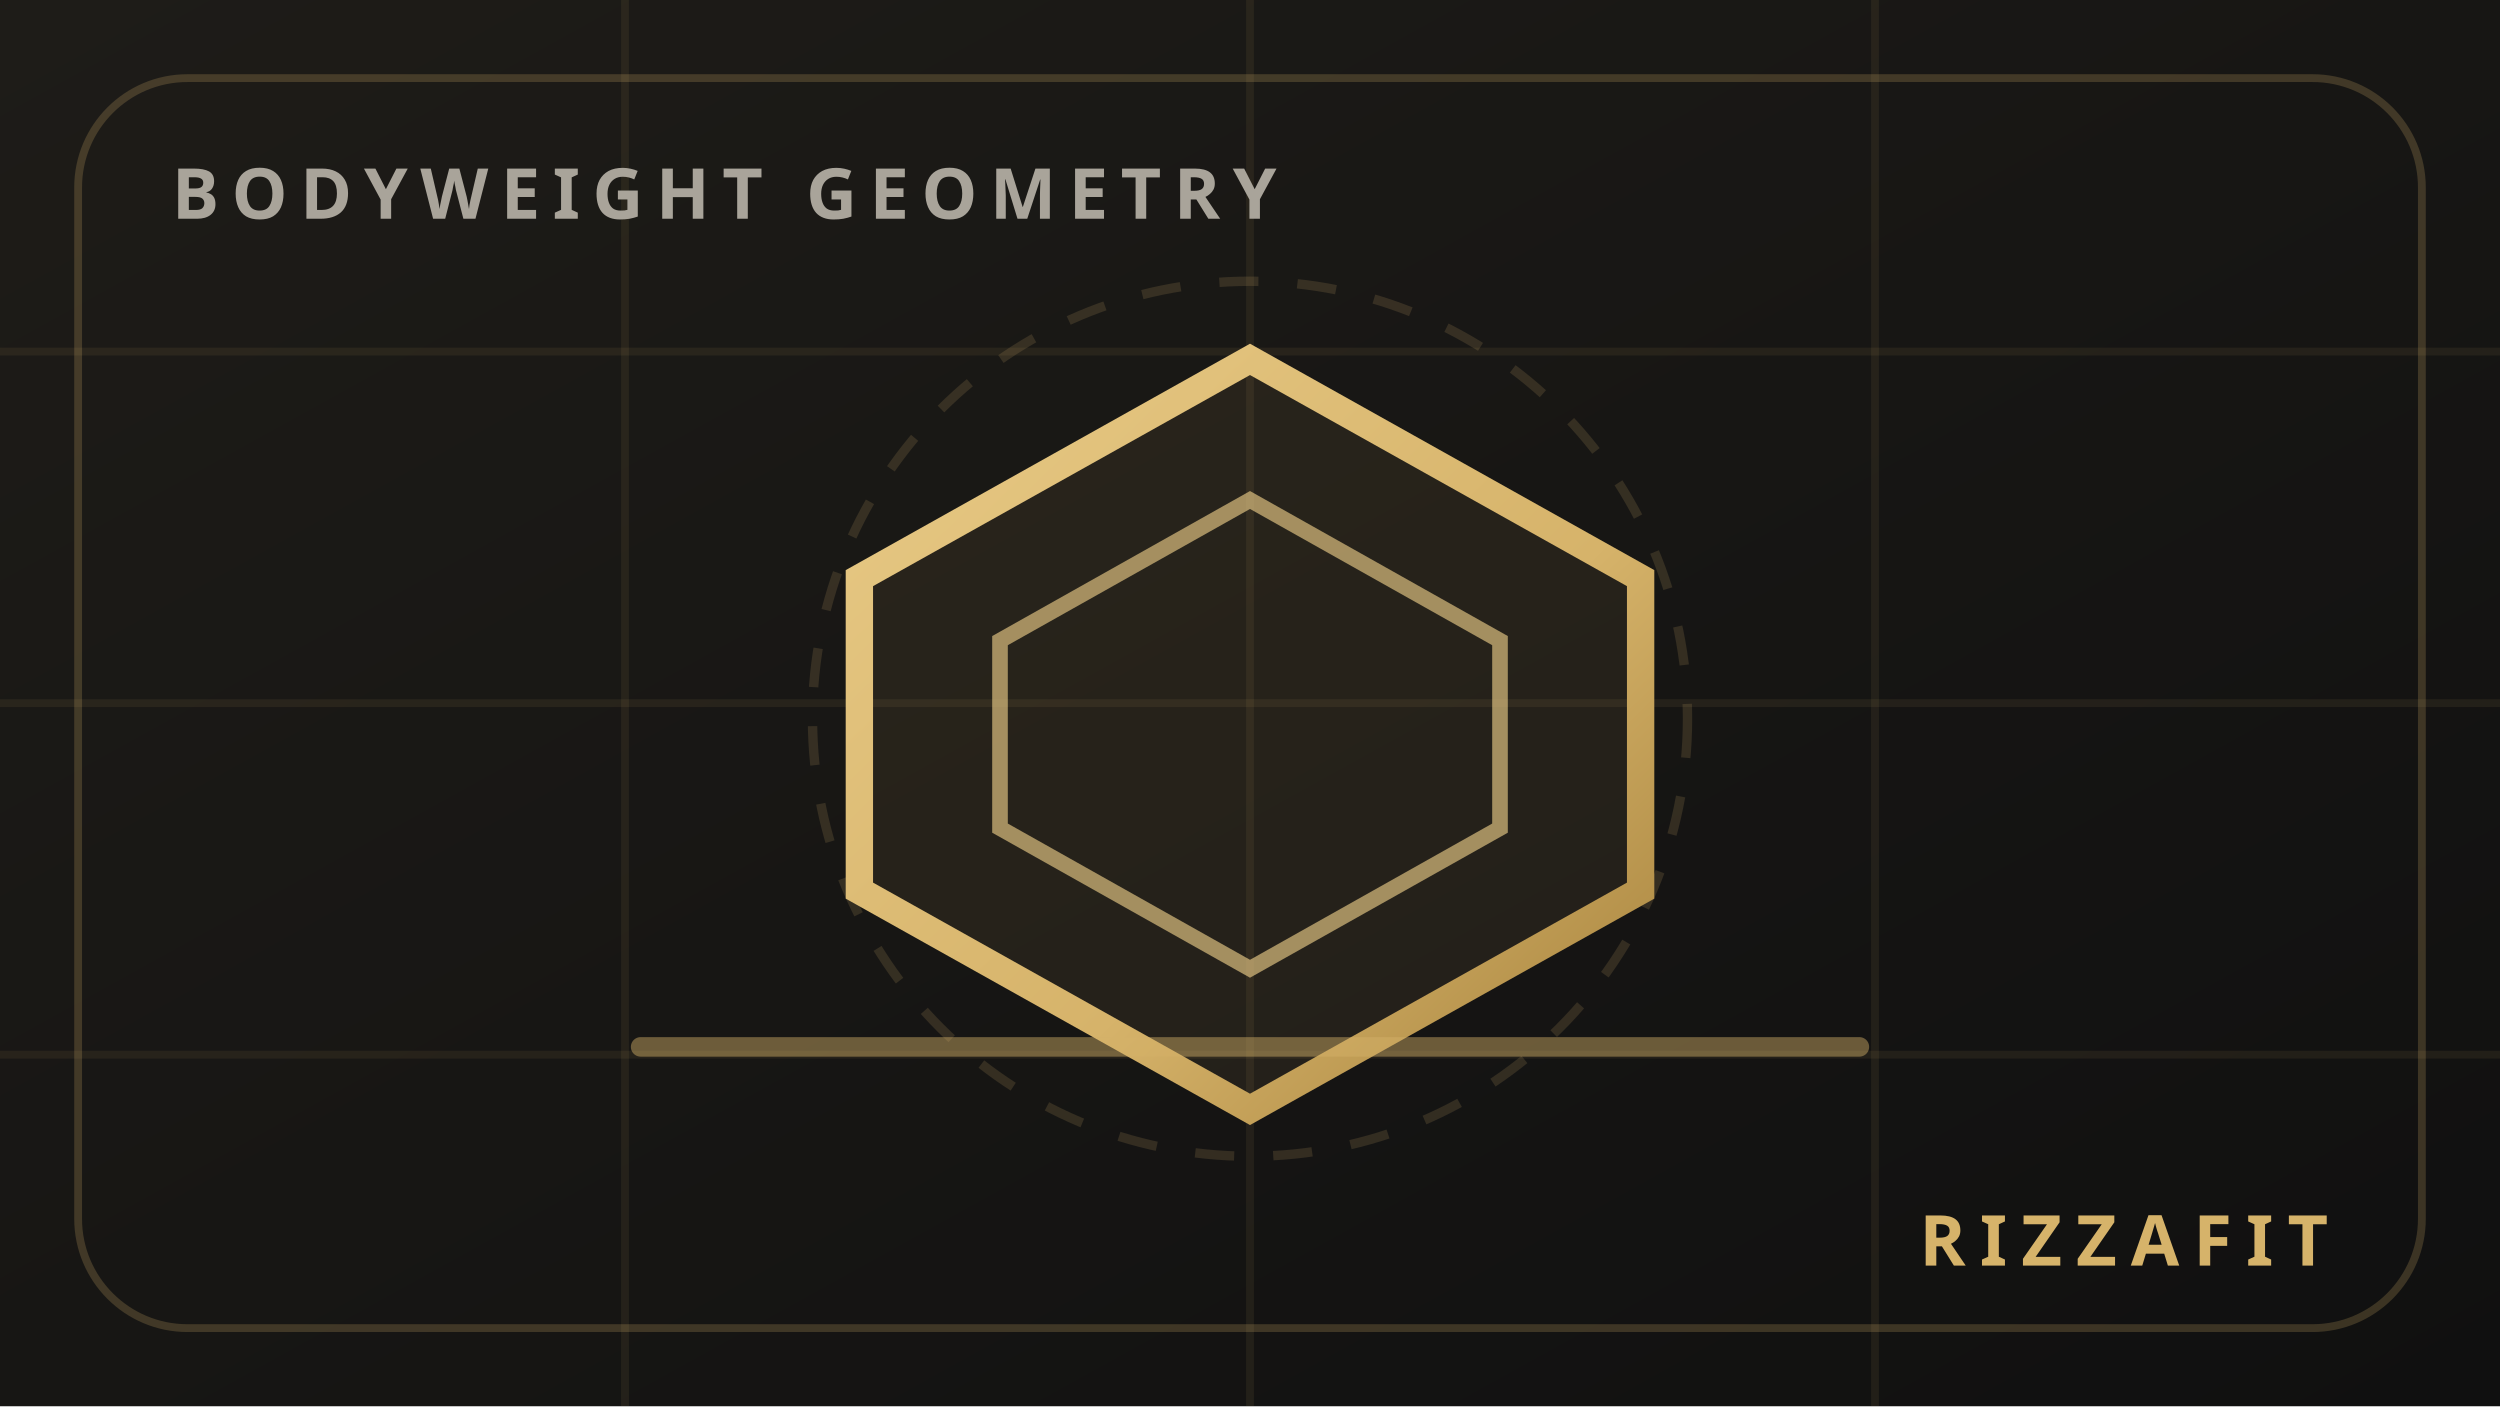
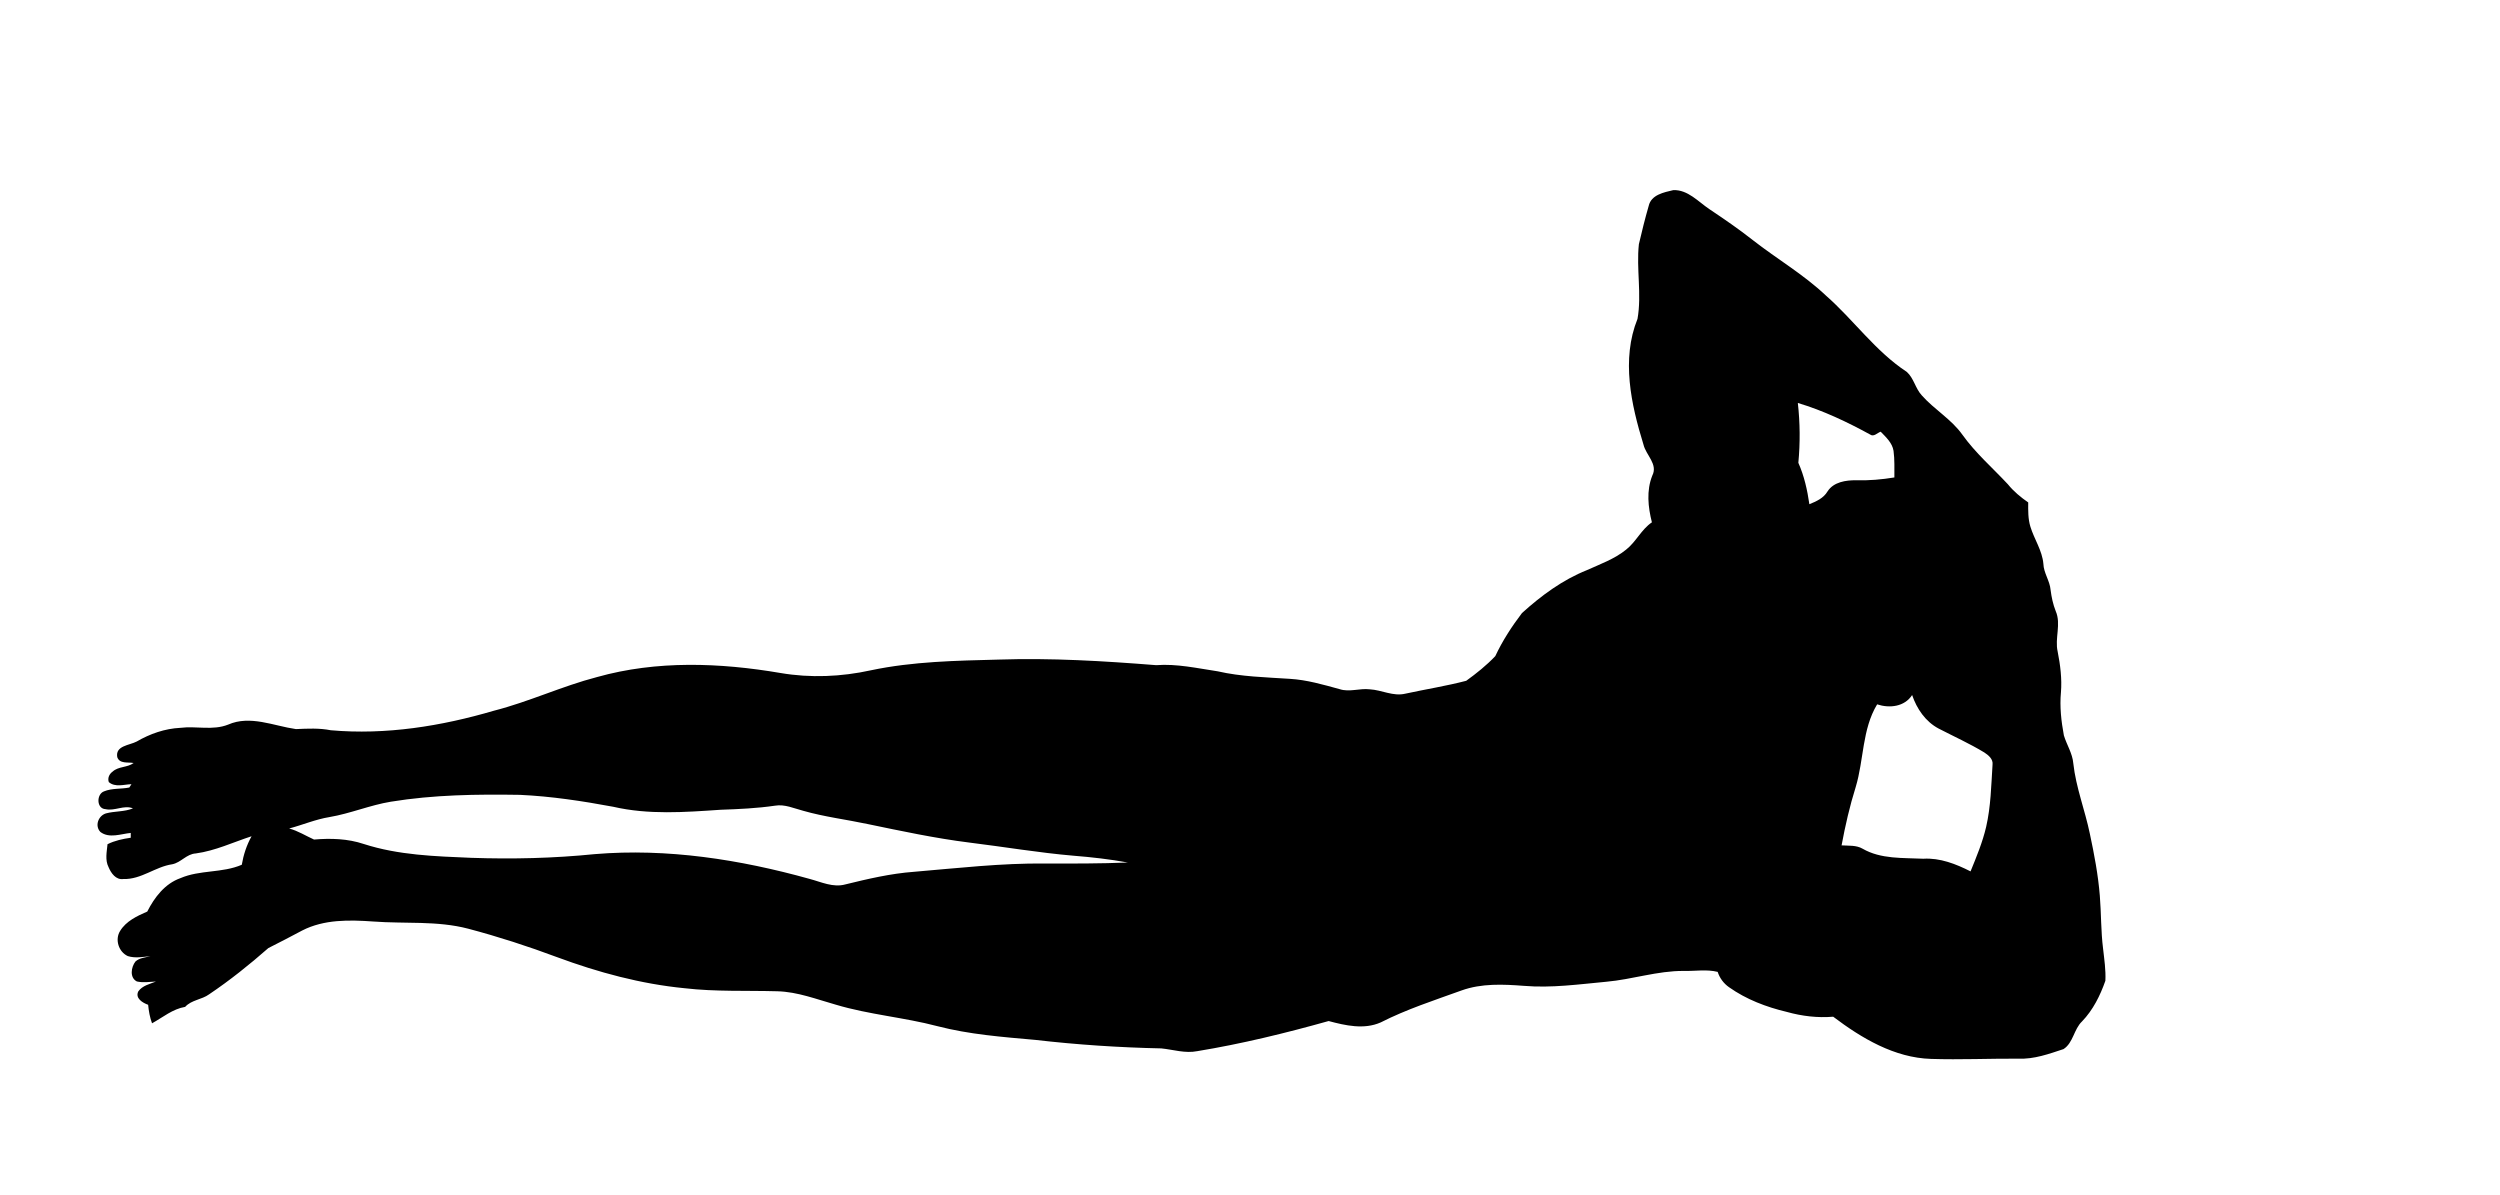
- <svg xmlns="http://www.w3.org/2000/svg" viewBox="0 0 320 180" data-rf-equip="true">
-   <defs>
-     <linearGradient id="bgGrad" x1="0" y1="0" x2="1" y2="1">
-       <stop offset="0%" stop-color="#1E1C18" />
-       <stop offset="100%" stop-color="#101010" />
-     </linearGradient>
-     <linearGradient id="goldGrad" x1="0" y1="0" x2="1" y2="1">
-       <stop offset="0%" stop-color="#E8CA86" />
-       <stop offset="60%" stop-color="#D6B36A" />
-       <stop offset="100%" stop-color="#A6823C" />
-     </linearGradient>
-   </defs>
-   <rect width="320" height="180" fill="url(#bgGrad)" />
-   <g stroke="rgba(214,179,106,0.08)" stroke-width="1">
-     <line x1="0" y1="45" x2="320" y2="45" />
-     <line x1="0" y1="90" x2="320" y2="90" />
-     <line x1="0" y1="135" x2="320" y2="135" />
-     <line x1="80" y1="0" x2="80" y2="180" />
-     <line x1="160" y1="0" x2="160" y2="180" />
-     <line x1="240" y1="0" x2="240" y2="180" />
+ <svg xmlns="http://www.w3.org/2000/svg" width="971pt" height="464pt" viewBox="0 0 971 464" version="1.1">
+   <g id="#000000ff">
+     <path fill="#000000" opacity="1.00" d=" M 640.35 79.98 C 641.33 75.64 646.25 74.71 649.93 73.84 C 655.54 73.64 659.57 78.31 663.90 81.22 C 669.64 85.06 675.34 88.96 680.77 93.24 C 690.13 100.57 700.51 106.58 709.18 114.79 C 720.01 124.30 728.43 136.46 740.58 144.43 C 743.33 146.86 743.92 150.87 746.41 153.55 C 751.27 159.06 757.90 162.79 762.20 168.85 C 767.28 175.97 773.93 181.72 779.86 188.09 C 782.09 190.86 784.85 193.13 787.76 195.15 C 787.73 198.31 787.67 201.53 788.61 204.58 C 790.09 209.44 793.20 213.80 793.65 218.98 C 793.77 222.58 796.15 225.57 796.45 229.13 C 796.81 231.94 797.39 234.72 798.44 237.36 C 800.64 242.40 798.00 247.89 799.20 253.09 C 800.22 258.30 800.90 263.60 800.47 268.92 C 799.95 274.52 800.59 280.14 801.61 285.64 C 802.71 289.30 804.95 292.60 805.27 296.50 C 806.30 305.87 809.82 314.69 811.71 323.88 C 813.40 331.81 814.92 339.80 815.57 347.89 C 816.13 354.75 815.97 361.66 816.84 368.50 C 817.30 372.62 817.94 376.77 817.73 380.93 C 815.71 386.67 812.94 392.28 808.67 396.71 C 805.46 399.75 805.27 405.03 801.47 407.47 C 795.82 409.34 790.02 411.45 783.97 411.18 C 772.65 411.12 761.34 411.65 750.02 411.28 C 735.80 410.85 723.05 403.24 712.01 394.89 C 705.95 395.40 699.85 394.67 694.01 393.03 C 686.05 391.14 678.25 388.18 671.55 383.43 C 669.47 381.98 667.93 379.89 667.14 377.48 C 662.82 376.40 658.36 377.23 653.98 377.11 C 643.75 377.04 633.95 380.43 623.82 381.32 C 613.23 382.31 602.60 383.80 591.95 382.91 C 583.85 382.29 575.45 381.89 567.67 384.69 C 557.08 388.52 546.30 392.00 536.24 397.12 C 529.79 399.97 522.53 398.31 516.04 396.57 C 499.25 401.28 482.25 405.44 465.02 408.27 C 460.31 409.21 455.68 407.66 451.04 407.20 C 434.67 406.85 418.32 405.77 402.05 403.89 C 389.33 402.75 376.52 401.79 364.11 398.57 C 351.09 395.14 337.58 394.09 324.67 390.23 C 317.19 388.13 309.81 385.22 301.95 385.01 C 289.95 384.67 277.89 385.22 265.92 383.83 C 248.93 382.17 232.33 377.68 216.36 371.76 C 205.04 367.53 193.54 363.80 181.86 360.71 C 169.80 357.54 157.22 358.85 144.91 357.91 C 135.65 357.26 125.88 357.05 117.39 361.40 C 113.05 363.77 108.62 365.96 104.23 368.23 C 96.92 374.65 89.30 380.76 81.21 386.20 C 78.34 388.29 74.38 388.35 71.91 391.07 C 67.04 391.89 63.25 395.14 59.05 397.45 C 58.19 395.14 57.78 392.70 57.54 390.26 C 55.44 389.52 52.41 387.74 53.71 385.06 C 55.29 382.80 58.17 382.20 60.58 381.23 C 58.12 381.35 55.59 381.76 53.15 381.20 C 50.27 379.71 50.92 375.61 52.61 373.45 C 54.18 371.99 56.49 371.94 58.43 371.35 C 55.53 371.68 52.50 372.25 49.65 371.35 C 46.08 369.73 44.54 364.92 46.66 361.57 C 48.98 357.76 53.25 355.77 57.20 354.05 C 59.98 348.55 64.04 343.21 70.06 341.08 C 77.66 337.79 86.33 339.15 93.91 335.87 C 94.57 331.99 95.80 328.24 97.71 324.80 C 90.51 327.14 83.61 330.45 76.03 331.48 C 72.46 331.68 70.29 335.01 66.91 335.68 C 60.29 336.64 54.85 341.64 47.93 341.41 C 45.01 341.83 43.16 339.16 42.17 336.82 C 40.74 334.03 41.48 330.85 41.76 327.89 C 44.59 326.48 47.68 325.82 50.78 325.38 C 50.78 324.91 50.78 323.98 50.78 323.51 C 46.95 323.89 42.42 325.74 38.99 323.13 C 36.72 320.76 38.17 316.86 41.12 315.93 C 44.57 314.99 48.30 315.36 51.65 313.97 C 48.19 312.54 44.58 315.10 41.00 314.28 C 37.42 314.12 37.43 308.46 40.39 307.37 C 43.51 306.08 46.98 306.53 50.23 305.87 L 51.06 304.58 C 48.15 304.66 44.76 305.91 42.26 303.77 C 41.71 302.21 42.44 300.62 43.73 299.70 C 46.01 297.60 49.47 298.17 51.90 296.35 C 49.74 295.94 46.45 296.77 45.54 294.06 C 44.74 289.61 50.31 289.49 53.09 288.01 C 58.27 285.01 64.05 282.97 70.06 282.69 C 76.23 281.91 82.63 283.81 88.60 281.44 C 97.17 277.67 106.31 281.95 114.94 283.18 C 119.47 282.98 124.01 282.74 128.49 283.63 C 149.87 285.52 171.40 282.05 191.91 276.02 C 205.53 272.54 218.32 266.49 231.92 262.96 C 255.09 256.45 279.61 257.38 303.13 261.39 C 314.79 263.39 326.79 262.87 338.32 260.33 C 354.63 256.90 371.36 256.61 387.96 256.18 C 408.34 255.50 428.73 256.74 449.05 258.35 C 457.09 257.74 465.00 259.55 472.91 260.73 C 482.12 262.84 491.58 263.04 500.97 263.66 C 507.58 264.05 513.95 265.92 520.30 267.66 C 524.14 268.93 528.09 267.25 532.01 267.73 C 536.66 267.98 541.12 270.57 545.84 269.42 C 553.71 267.71 561.70 266.45 569.48 264.42 C 573.46 261.55 577.39 258.40 580.77 254.84 C 583.56 248.88 587.16 243.34 591.13 238.12 C 598.62 231.33 606.93 225.20 616.38 221.43 C 621.56 219.08 627.07 217.12 631.54 213.51 C 635.46 210.45 637.48 205.65 641.60 202.87 C 640.10 196.97 639.42 190.55 641.75 184.72 C 644.02 180.29 639.31 176.79 638.33 172.69 C 633.52 157.07 629.65 139.60 636.01 123.84 C 637.70 114.28 635.50 104.47 636.54 94.85 C 637.70 89.87 638.93 84.89 640.35 79.98 M 698.28 156.51 C 699.15 164.24 699.21 172.03 698.48 179.76 C 700.76 184.86 701.96 190.33 702.76 195.84 C 705.46 194.73 708.26 193.51 709.81 190.87 C 712.18 187.17 716.95 186.49 721.00 186.53 C 725.95 186.68 730.89 186.24 735.78 185.44 C 735.74 182.00 735.92 178.53 735.45 175.11 C 734.97 172.02 732.52 169.81 730.46 167.67 C 729.17 168.09 727.77 169.82 726.36 168.77 C 717.39 163.86 708.10 159.45 698.28 156.51 M 729.08 273.57 C 723.21 283.29 723.96 295.10 720.75 305.70 C 718.42 313.12 716.69 320.70 715.27 328.34 C 717.99 328.53 720.95 328.20 723.42 329.63 C 730.53 333.75 739.09 333.14 747.01 333.53 C 753.50 333.14 759.68 335.56 765.36 338.45 C 767.67 332.79 770.03 327.11 771.42 321.15 C 773.24 313.22 773.39 305.06 773.90 296.99 C 774.19 294.82 772.30 293.31 770.71 292.26 C 764.99 288.79 758.88 286.04 752.96 282.97 C 747.87 280.28 744.48 275.29 742.67 269.95 C 739.73 274.51 733.90 275.17 729.08 273.57 M 151.82 311.38 C 143.71 312.71 136.07 315.98 127.97 317.35 C 122.59 318.22 117.56 320.39 112.31 321.78 C 115.75 322.71 118.76 324.64 121.97 326.08 C 128.46 325.53 135.06 325.72 141.30 327.81 C 154.77 332.16 169.03 332.59 183.05 333.18 C 199.05 333.73 215.09 333.35 231.02 331.74 C 259.13 329.40 287.39 333.82 314.43 341.36 C 318.95 342.55 323.59 344.83 328.35 343.50 C 337.11 341.35 345.94 339.28 354.96 338.61 C 371.95 337.18 388.95 335.21 406.02 335.39 C 416.70 335.42 427.39 335.44 438.06 335.00 C 431.07 333.73 424.02 332.92 416.95 332.36 C 403.39 331.20 389.97 328.91 376.47 327.25 C 363.20 325.59 350.13 322.78 337.05 320.07 C 328.70 318.29 320.19 317.27 311.97 314.91 C 308.37 313.98 304.79 312.27 300.98 312.93 C 294.00 313.95 286.96 314.27 279.92 314.51 C 266.02 315.46 251.90 316.52 238.18 313.35 C 226.20 311.12 214.12 309.28 201.94 308.72 C 185.20 308.45 168.37 308.68 151.82 311.38 Z" />
  </g>
-   <rect x="10" y="10" width="300" height="160" rx="14" fill="none" stroke="rgba(214,179,106,0.22)" stroke-width="1" />
-   <circle cx="160" cy="92" r="56" fill="none" stroke="rgba(214,179,106,0.16)" stroke-width="1.2" stroke-dasharray="5 5" />
-   <polygon points="160,46 210,74 210,114 160,142 110,114 110,74" fill="rgba(214,179,106,0.08)" stroke="url(#goldGrad)" stroke-width="3.5" />
-   <polygon points="160,64 192,82 192,106 160,124 128,106 128,82" fill="none" stroke="#E8CA86" stroke-width="2" opacity="0.65" />
-   <line x1="82" y1="134" x2="238" y2="134" stroke="rgba(214,179,106,0.45)" stroke-width="2.5" stroke-linecap="round" />
-   <text x="22" y="28" fill="#A9A49A" font-family="system-ui, sans-serif" font-size="9" font-weight="700" letter-spacing="1.6">BODYWEIGHT GEOMETRY</text>
-   <text x="298" y="162" text-anchor="end" fill="#D6B36A" font-family="system-ui, sans-serif" font-size="9" font-weight="800" letter-spacing="1.8">RIZZAFIT</text>
</svg>
